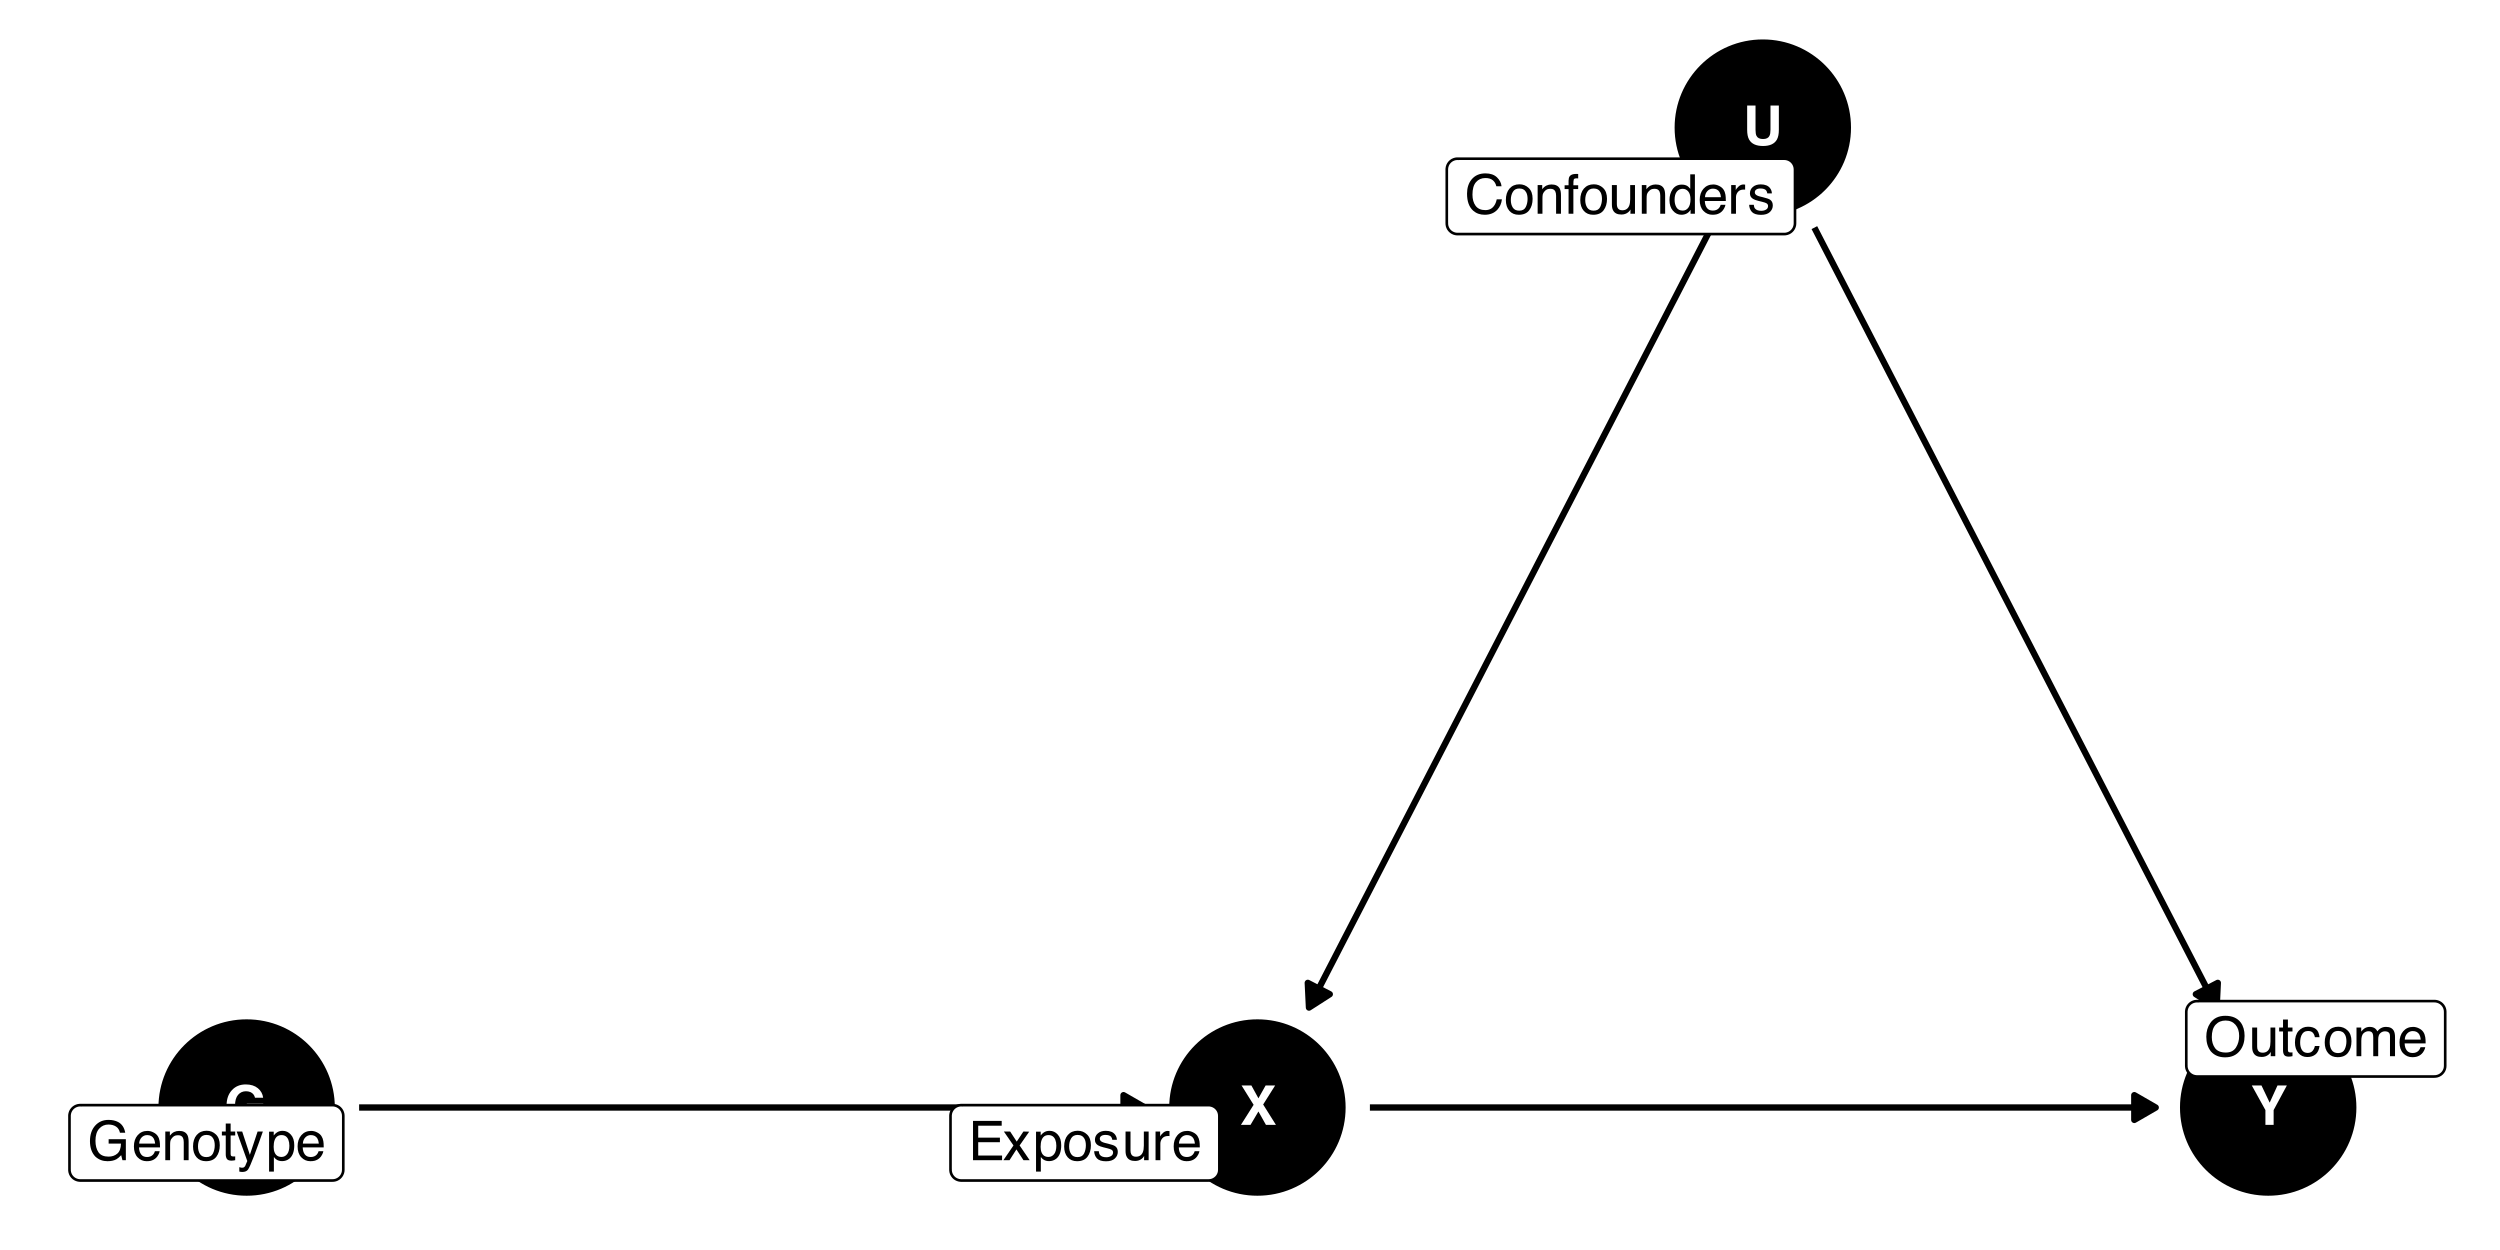
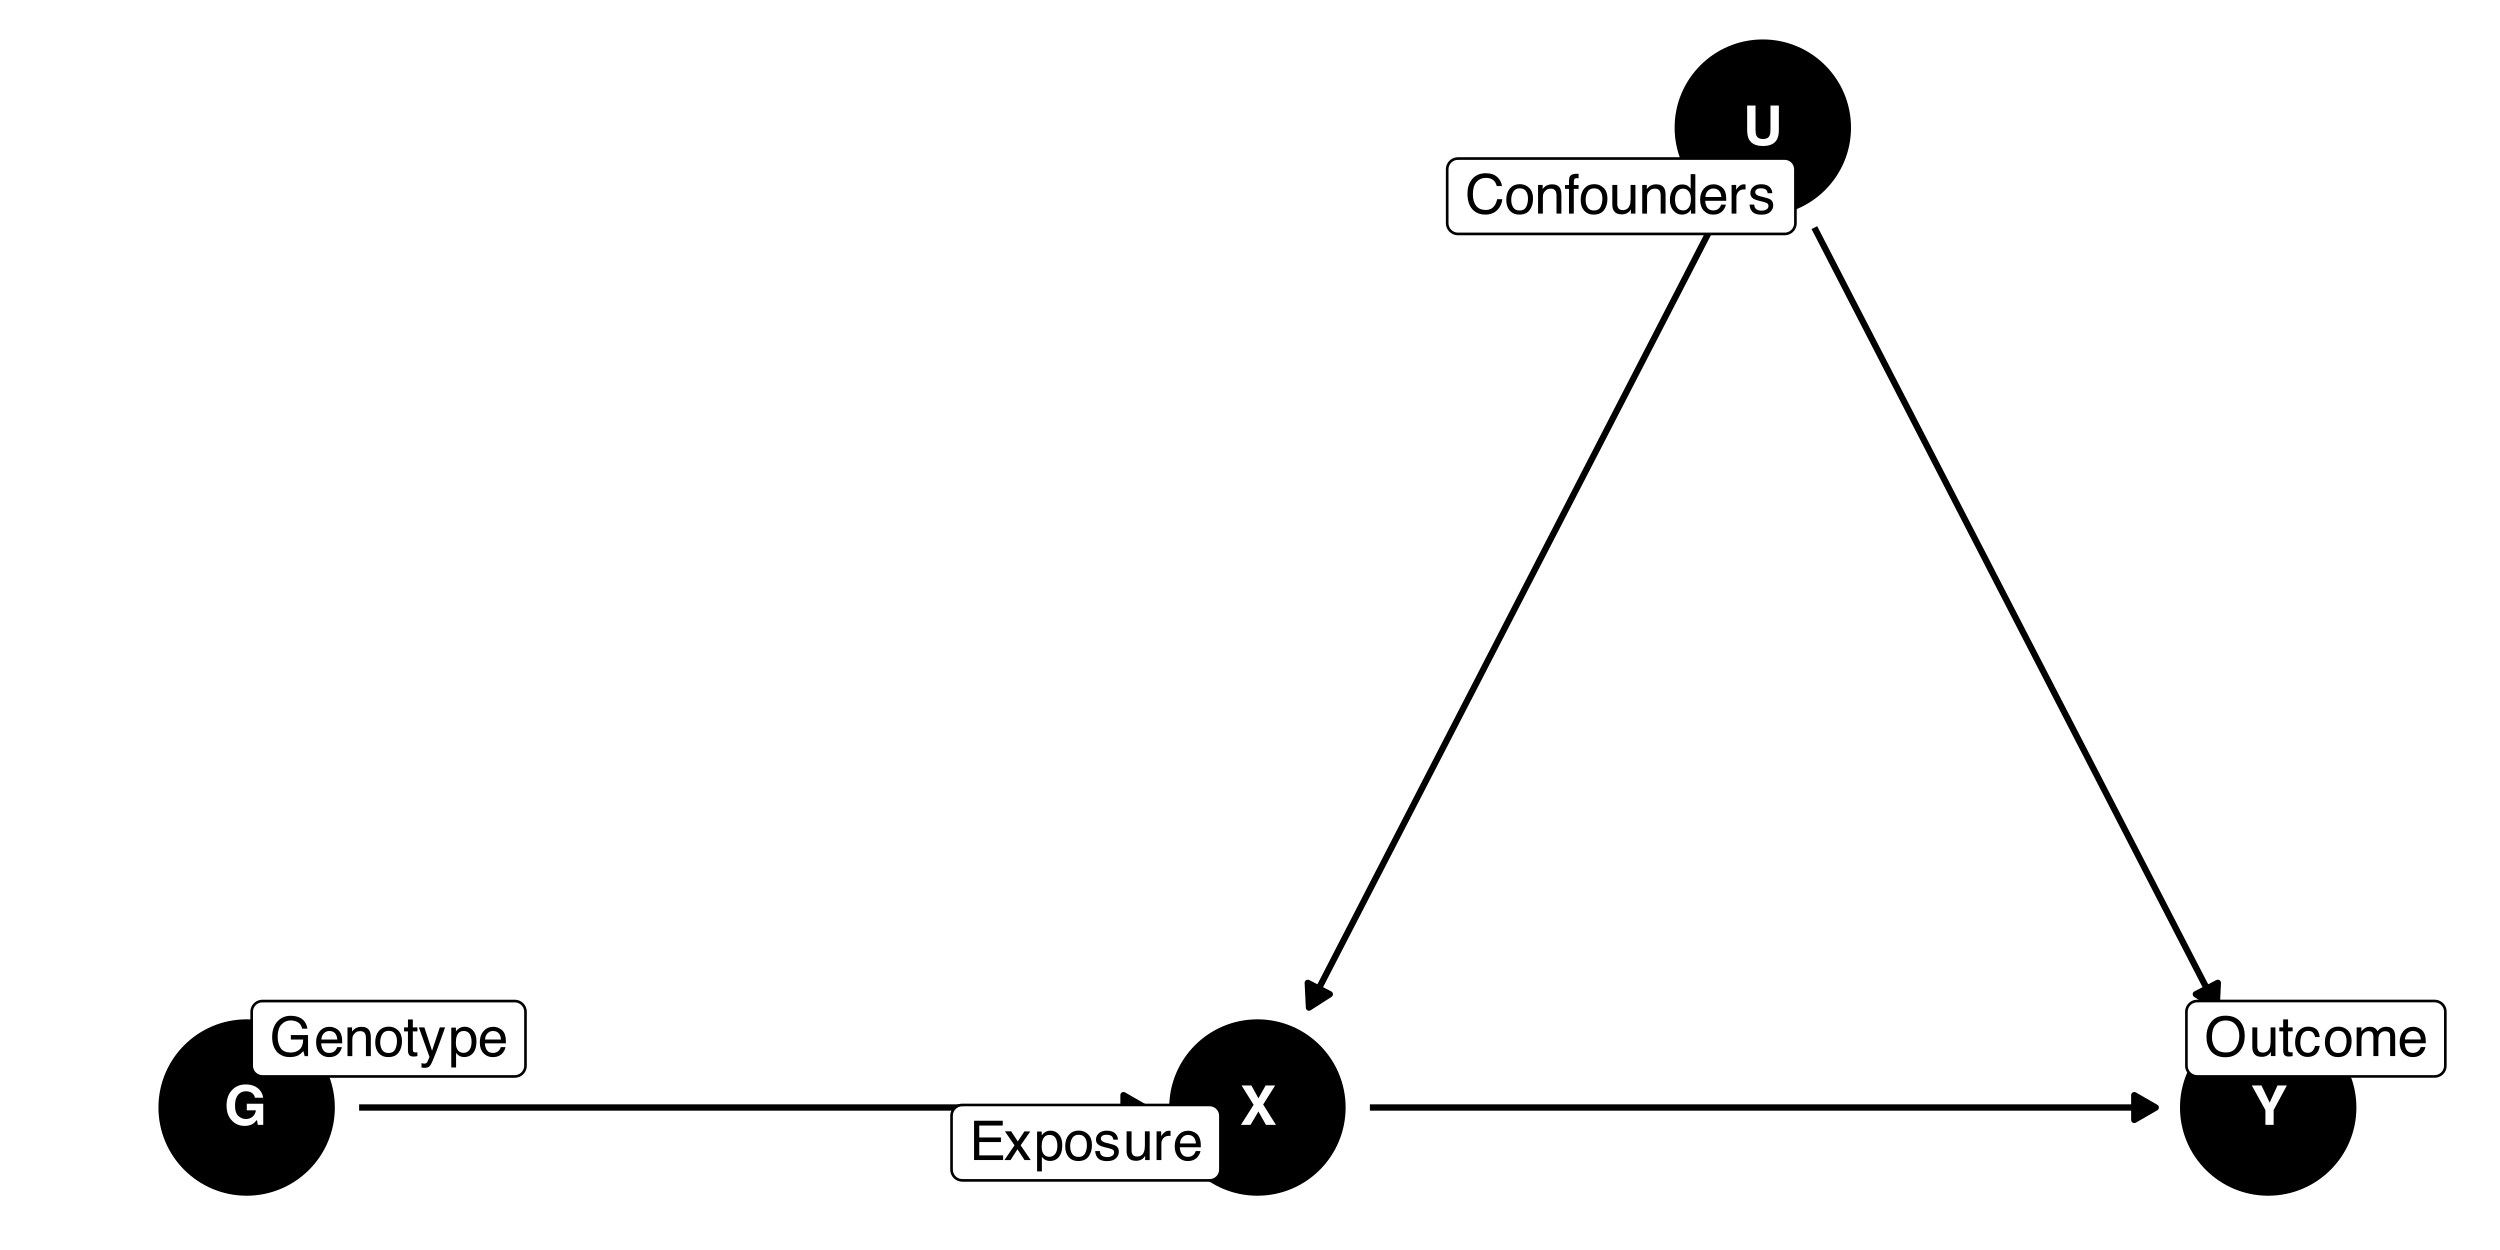
<svg xmlns="http://www.w3.org/2000/svg" xmlns:xlink="http://www.w3.org/1999/xlink" width="504" height="252" viewBox="0 0 504 252">
  <defs>
    <g>
      <g id="glyph-0-0">
        <path d="M 0.828 -7.953 L 7.234 -7.953 L 7.234 0 L 0.828 0 Z M 6.234 -1 L 6.234 -6.953 L 1.828 -6.953 L 1.828 -1 Z M 6.234 -1 " />
      </g>
      <g id="glyph-0-1">
        <path d="M 5.719 -0.188 C 5.281 0.07 4.738 0.203 4.094 0.203 C 3.039 0.203 2.18 -0.16 1.516 -0.891 C 0.805 -1.617 0.453 -2.617 0.453 -3.891 C 0.453 -5.18 0.805 -6.211 1.516 -6.984 C 2.223 -7.766 3.16 -8.156 4.328 -8.156 C 5.336 -8.156 6.148 -7.898 6.766 -7.391 C 7.379 -6.879 7.734 -6.238 7.828 -5.469 L 6.188 -5.469 C 6.062 -6.008 5.754 -6.391 5.266 -6.609 C 4.992 -6.723 4.691 -6.781 4.359 -6.781 C 3.711 -6.781 3.18 -6.535 2.766 -6.047 C 2.359 -5.566 2.156 -4.844 2.156 -3.875 C 2.156 -2.895 2.379 -2.203 2.828 -1.797 C 3.273 -1.391 3.781 -1.188 4.344 -1.188 C 4.906 -1.188 5.363 -1.348 5.719 -1.672 C 6.07 -1.992 6.289 -2.414 6.375 -2.938 L 4.531 -2.938 L 4.531 -4.266 L 7.844 -4.266 L 7.844 0 L 6.75 0 L 6.578 -1 C 6.254 -0.613 5.969 -0.344 5.719 -0.188 Z M 5.719 -0.188 " />
      </g>
      <g id="glyph-0-2">
        <path d="M 5.547 -3.062 L 5.547 -7.953 L 7.234 -7.953 L 7.234 -3.062 C 7.234 -2.219 7.102 -1.562 6.844 -1.094 C 6.352 -0.227 5.422 0.203 4.047 0.203 C 2.66 0.203 1.723 -0.227 1.234 -1.094 C 0.973 -1.562 0.844 -2.219 0.844 -3.062 L 0.844 -7.953 L 2.531 -7.953 L 2.531 -3.062 C 2.531 -2.52 2.594 -2.117 2.719 -1.859 C 2.926 -1.422 3.367 -1.203 4.047 -1.203 C 4.711 -1.203 5.145 -1.422 5.344 -1.859 C 5.477 -2.117 5.547 -2.52 5.547 -3.062 Z M 5.547 -3.062 " />
      </g>
      <g id="glyph-0-3">
        <path d="M 7.234 0 L 5.219 0 L 3.703 -2.703 L 2.109 0 L 0.172 0 L 2.734 -4.047 L 0.297 -7.953 L 2.281 -7.953 L 3.703 -5.359 L 5.156 -7.953 L 7.078 -7.953 L 4.656 -4.109 Z M 7.234 0 " />
      </g>
      <g id="glyph-0-4">
        <path d="M 7.266 -7.953 L 4.594 -2.984 L 4.594 0 L 2.938 0 L 2.938 -2.984 L 0.188 -7.953 L 2.141 -7.953 L 3.797 -4.484 L 5.375 -7.953 Z M 7.266 -7.953 " />
      </g>
      <g id="glyph-1-0">
        <path d="M 0.359 0 L 0.359 -7.922 L 6.641 -7.922 L 6.641 0 Z M 5.656 -1 L 5.656 -6.938 L 1.344 -6.938 L 1.344 -1 Z M 5.656 -1 " />
      </g>
      <g id="glyph-1-1">
        <path d="M 4.266 -8.125 C 5.016 -8.125 5.66 -7.984 6.203 -7.703 C 6.984 -7.285 7.461 -6.562 7.641 -5.531 L 6.578 -5.531 C 6.453 -6.102 6.188 -6.52 5.781 -6.781 C 5.375 -7.051 4.859 -7.188 4.234 -7.188 C 3.504 -7.188 2.891 -6.91 2.391 -6.359 C 1.891 -5.805 1.641 -4.988 1.641 -3.906 C 1.641 -2.957 1.844 -2.188 2.25 -1.594 C 2.664 -1.008 3.344 -0.719 4.281 -0.719 C 4.988 -0.719 5.578 -0.922 6.047 -1.328 C 6.523 -1.742 6.77 -2.414 6.781 -3.344 L 4.297 -3.344 L 4.297 -4.234 L 7.766 -4.234 L 7.766 0 L 7.078 0 L 6.828 -1.016 C 6.461 -0.617 6.141 -0.344 5.859 -0.188 C 5.391 0.07 4.789 0.203 4.062 0.203 C 3.125 0.203 2.316 -0.098 1.641 -0.703 C 0.898 -1.461 0.531 -2.508 0.531 -3.844 C 0.531 -5.164 0.891 -6.219 1.609 -7 C 2.297 -7.75 3.18 -8.125 4.266 -8.125 Z M 4.094 -8.141 Z M 4.094 -8.141 " />
      </g>
      <g id="glyph-1-2">
        <path d="M 3.125 -5.906 C 3.531 -5.906 3.926 -5.805 4.312 -5.609 C 4.695 -5.422 4.988 -5.176 5.188 -4.875 C 5.383 -4.582 5.516 -4.238 5.578 -3.844 C 5.629 -3.582 5.656 -3.16 5.656 -2.578 L 1.422 -2.578 C 1.441 -1.992 1.582 -1.523 1.844 -1.172 C 2.102 -0.816 2.504 -0.641 3.047 -0.641 C 3.555 -0.641 3.961 -0.805 4.266 -1.141 C 4.43 -1.328 4.551 -1.551 4.625 -1.812 L 5.578 -1.812 C 5.555 -1.602 5.473 -1.367 5.328 -1.109 C 5.191 -0.848 5.035 -0.633 4.859 -0.469 C 4.555 -0.176 4.191 0.02 3.766 0.125 C 3.523 0.176 3.258 0.203 2.969 0.203 C 2.25 0.203 1.641 -0.055 1.141 -0.578 C 0.641 -1.098 0.391 -1.832 0.391 -2.781 C 0.391 -3.707 0.641 -4.457 1.141 -5.031 C 1.648 -5.613 2.312 -5.906 3.125 -5.906 Z M 4.672 -3.344 C 4.629 -3.77 4.535 -4.109 4.391 -4.359 C 4.117 -4.828 3.676 -5.062 3.062 -5.062 C 2.613 -5.062 2.238 -4.898 1.938 -4.578 C 1.633 -4.254 1.473 -3.844 1.453 -3.344 Z M 3.031 -5.922 Z M 3.031 -5.922 " />
      </g>
      <g id="glyph-1-3">
        <path d="M 0.719 -5.781 L 1.641 -5.781 L 1.641 -4.953 C 1.91 -5.297 2.195 -5.539 2.5 -5.688 C 2.812 -5.832 3.148 -5.906 3.516 -5.906 C 4.336 -5.906 4.895 -5.617 5.188 -5.047 C 5.344 -4.734 5.422 -4.285 5.422 -3.703 L 5.422 0 L 4.438 0 L 4.438 -3.641 C 4.438 -3.992 4.383 -4.281 4.281 -4.5 C 4.102 -4.852 3.789 -5.031 3.344 -5.031 C 3.113 -5.031 2.922 -5.008 2.766 -4.969 C 2.504 -4.883 2.273 -4.723 2.078 -4.484 C 1.91 -4.297 1.801 -4.098 1.75 -3.891 C 1.707 -3.691 1.688 -3.406 1.688 -3.031 L 1.688 0 L 0.719 0 Z M 3 -5.922 Z M 3 -5.922 " />
      </g>
      <g id="glyph-1-4">
        <path d="M 3 -0.625 C 3.645 -0.625 4.086 -0.867 4.328 -1.359 C 4.566 -1.848 4.688 -2.391 4.688 -2.984 C 4.688 -3.523 4.598 -3.961 4.422 -4.297 C 4.148 -4.828 3.68 -5.094 3.016 -5.094 C 2.422 -5.094 1.988 -4.863 1.719 -4.406 C 1.445 -3.957 1.312 -3.414 1.312 -2.781 C 1.312 -2.164 1.445 -1.648 1.719 -1.234 C 1.988 -0.828 2.414 -0.625 3 -0.625 Z M 3.047 -5.938 C 3.785 -5.938 4.41 -5.688 4.922 -5.188 C 5.441 -4.695 5.703 -3.973 5.703 -3.016 C 5.703 -2.078 5.473 -1.305 5.016 -0.703 C 4.566 -0.098 3.863 0.203 2.906 0.203 C 2.113 0.203 1.484 -0.062 1.016 -0.594 C 0.547 -1.133 0.312 -1.859 0.312 -2.766 C 0.312 -3.734 0.555 -4.504 1.047 -5.078 C 1.547 -5.648 2.211 -5.938 3.047 -5.938 Z M 3.016 -5.922 Z M 3.016 -5.922 " />
      </g>
      <g id="glyph-1-5">
        <path d="M 0.906 -7.391 L 1.891 -7.391 L 1.891 -5.781 L 2.812 -5.781 L 2.812 -4.984 L 1.891 -4.984 L 1.891 -1.219 C 1.891 -1.008 1.957 -0.875 2.094 -0.812 C 2.164 -0.77 2.289 -0.75 2.469 -0.75 C 2.52 -0.75 2.57 -0.75 2.625 -0.75 C 2.676 -0.75 2.738 -0.754 2.812 -0.766 L 2.812 0 C 2.695 0.031 2.578 0.051 2.453 0.062 C 2.336 0.082 2.211 0.094 2.078 0.094 C 1.617 0.094 1.305 -0.02 1.141 -0.25 C 0.984 -0.488 0.906 -0.789 0.906 -1.156 L 0.906 -4.984 L 0.125 -4.984 L 0.125 -5.781 L 0.906 -5.781 Z M 0.906 -7.391 " />
      </g>
      <g id="glyph-1-6">
        <path d="M 4.328 -5.781 L 5.391 -5.781 C 5.254 -5.406 4.953 -4.555 4.484 -3.234 C 4.129 -2.242 3.832 -1.438 3.594 -0.812 C 3.031 0.652 2.633 1.551 2.406 1.875 C 2.176 2.207 1.781 2.375 1.219 2.375 C 1.082 2.375 0.977 2.363 0.906 2.344 C 0.832 2.332 0.742 2.316 0.641 2.297 L 0.641 1.406 C 0.805 1.457 0.926 1.488 1 1.5 C 1.07 1.508 1.141 1.516 1.203 1.516 C 1.379 1.516 1.508 1.484 1.594 1.422 C 1.676 1.359 1.75 1.285 1.812 1.203 C 1.832 1.172 1.895 1.02 2 0.75 C 2.113 0.488 2.195 0.297 2.25 0.172 L 0.109 -5.781 L 1.219 -5.781 L 2.766 -1.078 Z M 2.75 -5.922 Z M 2.75 -5.922 " />
      </g>
      <g id="glyph-1-7">
        <path d="M 3.156 -0.656 C 3.602 -0.656 3.977 -0.844 4.281 -1.219 C 4.582 -1.602 4.734 -2.172 4.734 -2.922 C 4.734 -3.379 4.664 -3.773 4.531 -4.109 C 4.281 -4.742 3.82 -5.062 3.156 -5.062 C 2.477 -5.062 2.016 -4.727 1.766 -4.062 C 1.629 -3.695 1.562 -3.238 1.562 -2.688 C 1.562 -2.238 1.629 -1.859 1.766 -1.547 C 2.016 -0.953 2.477 -0.656 3.156 -0.656 Z M 0.641 -5.75 L 1.578 -5.75 L 1.578 -4.984 C 1.773 -5.242 1.988 -5.445 2.219 -5.594 C 2.539 -5.812 2.926 -5.922 3.375 -5.922 C 4.031 -5.922 4.582 -5.664 5.031 -5.156 C 5.488 -4.656 5.719 -3.941 5.719 -3.016 C 5.719 -1.754 5.391 -0.852 4.734 -0.312 C 4.316 0.02 3.832 0.188 3.281 0.188 C 2.844 0.188 2.477 0.09 2.188 -0.094 C 2.008 -0.195 1.816 -0.379 1.609 -0.641 L 1.609 2.297 L 0.641 2.297 Z M 0.641 -5.75 " />
      </g>
      <g id="glyph-1-8">
        <path d="M 4.188 -8.141 C 5.188 -8.141 5.961 -7.875 6.516 -7.344 C 7.066 -6.812 7.375 -6.211 7.438 -5.547 L 6.391 -5.547 C 6.273 -6.055 6.039 -6.457 5.688 -6.75 C 5.332 -7.051 4.832 -7.203 4.188 -7.203 C 3.406 -7.203 2.773 -6.926 2.297 -6.375 C 1.816 -5.832 1.578 -4.992 1.578 -3.859 C 1.578 -2.93 1.789 -2.176 2.219 -1.594 C 2.656 -1.02 3.305 -0.734 4.172 -0.734 C 4.961 -0.734 5.562 -1.039 5.969 -1.656 C 6.195 -1.969 6.363 -2.383 6.469 -2.906 L 7.516 -2.906 C 7.422 -2.07 7.113 -1.375 6.594 -0.812 C 5.957 -0.133 5.109 0.203 4.047 0.203 C 3.117 0.203 2.344 -0.07 1.719 -0.625 C 0.895 -1.363 0.484 -2.504 0.484 -4.047 C 0.484 -5.211 0.789 -6.172 1.406 -6.922 C 2.082 -7.734 3.008 -8.141 4.188 -8.141 Z M 3.969 -8.141 Z M 3.969 -8.141 " />
      </g>
      <g id="glyph-1-9">
        <path d="M 0.953 -6.656 C 0.961 -7.062 1.035 -7.359 1.172 -7.547 C 1.391 -7.867 1.82 -8.031 2.469 -8.031 C 2.531 -8.031 2.594 -8.031 2.656 -8.031 C 2.727 -8.031 2.805 -8.023 2.891 -8.016 L 2.891 -7.125 C 2.785 -7.133 2.707 -7.141 2.656 -7.141 C 2.613 -7.141 2.578 -7.141 2.547 -7.141 C 2.242 -7.141 2.062 -7.062 2 -6.906 C 1.945 -6.758 1.922 -6.375 1.922 -5.75 L 2.891 -5.75 L 2.891 -4.984 L 1.922 -4.984 L 1.922 0 L 0.953 0 L 0.953 -4.984 L 0.156 -4.984 L 0.156 -5.75 L 0.953 -5.75 Z M 0.953 -6.656 " />
      </g>
      <g id="glyph-1-10">
        <path d="M 1.688 -5.781 L 1.688 -1.938 C 1.688 -1.645 1.734 -1.406 1.828 -1.219 C 1.992 -0.875 2.312 -0.703 2.781 -0.703 C 3.457 -0.703 3.922 -1.004 4.172 -1.609 C 4.305 -1.93 4.375 -2.375 4.375 -2.938 L 4.375 -5.781 L 5.344 -5.781 L 5.344 0 L 4.422 0 L 4.438 -0.859 C 4.312 -0.629 4.156 -0.441 3.969 -0.297 C 3.594 0.004 3.141 0.156 2.609 0.156 C 1.785 0.156 1.227 -0.117 0.938 -0.672 C 0.77 -0.961 0.688 -1.352 0.688 -1.844 L 0.688 -5.781 Z M 3.016 -5.922 Z M 3.016 -5.922 " />
      </g>
      <g id="glyph-1-11">
        <path d="M 1.328 -2.828 C 1.328 -2.203 1.457 -1.68 1.719 -1.266 C 1.977 -0.848 2.398 -0.641 2.984 -0.641 C 3.43 -0.641 3.801 -0.832 4.094 -1.219 C 4.383 -1.602 4.531 -2.16 4.531 -2.891 C 4.531 -3.617 4.379 -4.156 4.078 -4.5 C 3.773 -4.852 3.406 -5.031 2.969 -5.031 C 2.477 -5.031 2.082 -4.844 1.781 -4.469 C 1.477 -4.094 1.328 -3.547 1.328 -2.828 Z M 2.781 -5.875 C 3.227 -5.875 3.602 -5.781 3.906 -5.594 C 4.07 -5.488 4.266 -5.301 4.484 -5.031 L 4.484 -7.953 L 5.422 -7.953 L 5.422 0 L 4.547 0 L 4.547 -0.797 C 4.316 -0.441 4.047 -0.188 3.734 -0.031 C 3.43 0.121 3.082 0.203 2.688 0.203 C 2.039 0.203 1.477 -0.066 1 -0.609 C 0.531 -1.148 0.297 -1.867 0.297 -2.766 C 0.297 -3.609 0.508 -4.336 0.938 -4.953 C 1.375 -5.566 1.988 -5.875 2.781 -5.875 Z M 2.781 -5.875 " />
      </g>
      <g id="glyph-1-12">
        <path d="M 0.734 -5.781 L 1.656 -5.781 L 1.656 -4.781 C 1.738 -4.977 1.926 -5.211 2.219 -5.484 C 2.508 -5.766 2.848 -5.906 3.234 -5.906 C 3.254 -5.906 3.285 -5.898 3.328 -5.891 C 3.367 -5.891 3.441 -5.883 3.547 -5.875 L 3.547 -4.859 C 3.492 -4.867 3.441 -4.875 3.391 -4.875 C 3.336 -4.875 3.285 -4.875 3.234 -4.875 C 2.742 -4.875 2.363 -4.719 2.094 -4.406 C 1.832 -4.094 1.703 -3.734 1.703 -3.328 L 1.703 0 L 0.734 0 Z M 0.734 -5.781 " />
      </g>
      <g id="glyph-1-13">
        <path d="M 1.297 -1.812 C 1.316 -1.488 1.395 -1.238 1.531 -1.062 C 1.781 -0.75 2.207 -0.594 2.812 -0.594 C 3.164 -0.594 3.477 -0.672 3.75 -0.828 C 4.031 -0.984 4.172 -1.227 4.172 -1.562 C 4.172 -1.812 4.055 -2 3.828 -2.125 C 3.691 -2.207 3.414 -2.301 3 -2.406 L 2.234 -2.594 C 1.742 -2.719 1.379 -2.852 1.141 -3 C 0.723 -3.258 0.516 -3.625 0.516 -4.094 C 0.516 -4.633 0.711 -5.07 1.109 -5.406 C 1.504 -5.75 2.035 -5.922 2.703 -5.922 C 3.566 -5.922 4.191 -5.664 4.578 -5.156 C 4.816 -4.832 4.938 -4.484 4.938 -4.109 L 4.016 -4.109 C 3.992 -4.328 3.914 -4.531 3.781 -4.719 C 3.562 -4.969 3.176 -5.094 2.625 -5.094 C 2.258 -5.094 1.977 -5.02 1.781 -4.875 C 1.594 -4.738 1.5 -4.555 1.5 -4.328 C 1.5 -4.078 1.625 -3.879 1.875 -3.734 C 2.02 -3.641 2.234 -3.555 2.516 -3.484 L 3.156 -3.328 C 3.852 -3.16 4.32 -3 4.562 -2.844 C 4.938 -2.594 5.125 -2.203 5.125 -1.672 C 5.125 -1.16 4.926 -0.719 4.531 -0.344 C 4.145 0.027 3.551 0.219 2.75 0.219 C 1.895 0.219 1.285 0.023 0.922 -0.359 C 0.566 -0.754 0.379 -1.238 0.359 -1.812 Z M 2.719 -5.922 Z M 2.719 -5.922 " />
      </g>
      <g id="glyph-1-14">
        <path d="M 0.938 -7.922 L 6.719 -7.922 L 6.719 -6.953 L 1.984 -6.953 L 1.984 -4.547 L 6.359 -4.547 L 6.359 -3.625 L 1.984 -3.625 L 1.984 -0.938 L 6.797 -0.938 L 6.797 0 L 0.938 0 Z M 3.875 -7.922 Z M 3.875 -7.922 " />
      </g>
      <g id="glyph-1-15">
        <path d="M 0.156 -5.781 L 1.422 -5.781 L 2.75 -3.75 L 4.094 -5.781 L 5.266 -5.75 L 3.328 -2.969 L 5.359 0 L 4.109 0 L 2.688 -2.172 L 1.297 0 L 0.062 0 L 2.094 -2.969 Z M 0.156 -5.781 " />
      </g>
      <g id="glyph-1-16">
        <path d="M 4.266 -8.141 C 5.66 -8.141 6.695 -7.691 7.375 -6.797 C 7.895 -6.086 8.156 -5.188 8.156 -4.094 C 8.156 -2.914 7.852 -1.938 7.25 -1.156 C 6.551 -0.227 5.547 0.234 4.234 0.234 C 3.016 0.234 2.055 -0.164 1.359 -0.969 C 0.742 -1.75 0.438 -2.734 0.438 -3.922 C 0.438 -4.992 0.703 -5.91 1.234 -6.672 C 1.91 -7.648 2.922 -8.141 4.266 -8.141 Z M 4.375 -0.734 C 5.312 -0.734 5.992 -1.07 6.422 -1.75 C 6.848 -2.426 7.062 -3.203 7.062 -4.078 C 7.062 -5.016 6.816 -5.766 6.328 -6.328 C 5.836 -6.898 5.172 -7.188 4.328 -7.188 C 3.504 -7.188 2.832 -6.906 2.312 -6.344 C 1.801 -5.781 1.547 -4.945 1.547 -3.844 C 1.547 -2.969 1.766 -2.227 2.203 -1.625 C 2.648 -1.031 3.375 -0.734 4.375 -0.734 Z M 4.297 -8.141 Z M 4.297 -8.141 " />
      </g>
      <g id="glyph-1-17">
        <path d="M 2.938 -5.938 C 3.594 -5.938 4.125 -5.781 4.531 -5.469 C 4.938 -5.156 5.18 -4.609 5.266 -3.828 L 4.328 -3.828 C 4.266 -4.191 4.129 -4.488 3.922 -4.719 C 3.723 -4.957 3.395 -5.078 2.938 -5.078 C 2.32 -5.078 1.879 -4.773 1.609 -4.172 C 1.441 -3.773 1.359 -3.289 1.359 -2.719 C 1.359 -2.133 1.477 -1.645 1.719 -1.25 C 1.969 -0.852 2.352 -0.656 2.875 -0.656 C 3.281 -0.656 3.598 -0.781 3.828 -1.031 C 4.066 -1.281 4.234 -1.617 4.328 -2.047 L 5.266 -2.047 C 5.16 -1.273 4.891 -0.711 4.453 -0.359 C 4.023 -0.004 3.473 0.172 2.797 0.172 C 2.047 0.172 1.441 -0.102 0.984 -0.656 C 0.535 -1.207 0.312 -1.898 0.312 -2.734 C 0.312 -3.742 0.555 -4.531 1.047 -5.094 C 1.547 -5.656 2.176 -5.938 2.938 -5.938 Z M 2.781 -5.922 Z M 2.781 -5.922 " />
      </g>
      <g id="glyph-1-18">
        <path d="M 0.719 -5.781 L 1.672 -5.781 L 1.672 -4.953 C 1.898 -5.242 2.109 -5.453 2.297 -5.578 C 2.617 -5.797 2.984 -5.906 3.391 -5.906 C 3.848 -5.906 4.219 -5.789 4.5 -5.562 C 4.656 -5.438 4.801 -5.25 4.938 -5 C 5.145 -5.301 5.395 -5.523 5.688 -5.672 C 5.977 -5.828 6.305 -5.906 6.672 -5.906 C 7.453 -5.906 7.984 -5.625 8.266 -5.062 C 8.41 -4.758 8.484 -4.352 8.484 -3.844 L 8.484 0 L 7.469 0 L 7.469 -4.016 C 7.469 -4.398 7.375 -4.66 7.188 -4.797 C 7 -4.941 6.766 -5.016 6.484 -5.016 C 6.098 -5.016 5.77 -4.883 5.5 -4.625 C 5.227 -4.375 5.094 -3.953 5.094 -3.359 L 5.094 0 L 4.094 0 L 4.094 -3.766 C 4.094 -4.16 4.047 -4.445 3.953 -4.625 C 3.805 -4.895 3.535 -5.031 3.141 -5.031 C 2.766 -5.031 2.426 -4.891 2.125 -4.609 C 1.832 -4.328 1.688 -3.812 1.688 -3.062 L 1.688 0 L 0.719 0 Z M 0.719 -5.781 " />
      </g>
    </g>
  </defs>
  <rect x="-50.4" y="-25.2" width="604.8" height="302.4" fill="rgb(100%, 100%, 100%)" fill-opacity="1" />
  <path fill="none" stroke-width="1.28" stroke-linecap="butt" stroke-linejoin="round" stroke="rgb(0%, 0%, 0%)" stroke-opacity="1" stroke-miterlimit="1" d="M 72.398 223.277 L 230.816 223.277 " />
  <path fill-rule="nonzero" fill="rgb(0%, 0%, 0%)" fill-opacity="1" stroke-width="1.28" stroke-linecap="butt" stroke-linejoin="round" stroke="rgb(0%, 0%, 0%)" stroke-opacity="1" stroke-miterlimit="1" d="M 226.504 225.77 L 230.816 223.277 L 226.504 220.789 Z M 226.504 225.77 " />
  <path fill="none" stroke-width="1.28" stroke-linecap="butt" stroke-linejoin="round" stroke="rgb(0%, 0%, 0%)" stroke-opacity="1" stroke-miterlimit="1" d="M 344.984 45.887 L 344.059 47.684 L 343.031 49.676 L 342.004 51.672 L 340.973 53.668 L 339.945 55.664 L 338.914 57.66 L 337.887 59.656 L 336.855 61.648 L 335.828 63.645 L 334.797 65.641 L 333.77 67.637 L 332.738 69.633 L 331.711 71.625 L 330.68 73.621 L 329.652 75.617 L 328.621 77.613 L 326.566 81.605 L 325.535 83.598 L 324.508 85.594 L 323.477 87.59 L 322.449 89.586 L 321.418 91.582 L 320.391 93.578 L 319.359 95.57 L 318.332 97.566 L 317.301 99.562 L 316.273 101.559 L 315.242 103.555 L 314.215 105.551 L 313.188 107.543 L 312.156 109.539 L 311.129 111.535 L 310.098 113.531 L 309.07 115.527 L 308.039 117.523 L 307.012 119.516 L 305.98 121.512 L 304.953 123.508 L 303.922 125.504 L 302.895 127.5 L 301.863 129.496 L 300.836 131.488 L 299.805 133.484 L 297.75 137.477 L 296.719 139.473 L 295.691 141.465 L 294.66 143.461 L 293.633 145.457 L 292.602 147.453 L 291.574 149.449 L 290.543 151.445 L 289.516 153.438 L 288.484 155.434 L 287.457 157.43 L 286.426 159.426 L 284.371 163.418 L 283.34 165.41 L 282.312 167.406 L 281.281 169.402 L 280.254 171.398 L 279.223 173.395 L 278.195 175.391 L 277.164 177.383 L 276.137 179.379 L 275.105 181.375 L 274.078 183.371 L 273.047 185.367 L 272.02 187.363 L 270.988 189.355 L 268.934 193.348 L 267.902 195.344 L 266.875 197.34 L 265.844 199.332 L 264.816 201.328 L 263.891 203.125 " />
  <path fill-rule="nonzero" fill="rgb(0%, 0%, 0%)" fill-opacity="1" stroke-width="1.28" stroke-linecap="butt" stroke-linejoin="round" stroke="rgb(0%, 0%, 0%)" stroke-opacity="1" stroke-miterlimit="1" d="M 263.652 198.148 L 263.891 203.125 L 268.082 200.434 Z M 263.652 198.148 " />
  <path fill="none" stroke-width="1.28" stroke-linecap="butt" stroke-linejoin="round" stroke="rgb(0%, 0%, 0%)" stroke-opacity="1" stroke-miterlimit="1" d="M 365.777 45.887 L 366.703 47.684 L 367.73 49.676 L 368.762 51.672 L 369.789 53.668 L 370.82 55.664 L 372.875 59.656 L 373.906 61.648 L 374.934 63.645 L 375.965 65.641 L 376.992 67.637 L 378.023 69.633 L 379.051 71.625 L 380.082 73.621 L 381.109 75.617 L 382.141 77.613 L 383.168 79.609 L 384.199 81.605 L 385.227 83.598 L 386.254 85.594 L 387.285 87.59 L 388.312 89.586 L 389.344 91.582 L 390.371 93.578 L 391.402 95.57 L 392.43 97.566 L 393.461 99.562 L 394.488 101.559 L 395.52 103.555 L 396.547 105.551 L 397.578 107.543 L 398.605 109.539 L 399.637 111.535 L 401.691 115.527 L 402.723 117.523 L 403.75 119.516 L 404.781 121.512 L 405.809 123.508 L 406.84 125.504 L 407.867 127.5 L 408.898 129.496 L 409.926 131.488 L 410.957 133.484 L 411.984 135.48 L 413.016 137.477 L 414.043 139.473 L 415.07 141.465 L 416.102 143.461 L 417.129 145.457 L 418.16 147.453 L 419.188 149.449 L 420.219 151.445 L 421.246 153.438 L 422.277 155.434 L 423.305 157.43 L 424.336 159.426 L 425.363 161.422 L 426.395 163.418 L 427.422 165.41 L 428.453 167.406 L 430.508 171.398 L 431.539 173.395 L 432.566 175.391 L 433.598 177.383 L 434.625 179.379 L 435.656 181.375 L 436.684 183.371 L 437.715 185.367 L 438.742 187.363 L 439.773 189.355 L 440.801 191.352 L 441.832 193.348 L 442.859 195.344 L 443.891 197.34 L 444.918 199.332 L 445.945 201.328 L 446.871 203.125 " />
  <path fill-rule="nonzero" fill="rgb(0%, 0%, 0%)" fill-opacity="1" stroke-width="1.28" stroke-linecap="butt" stroke-linejoin="round" stroke="rgb(0%, 0%, 0%)" stroke-opacity="1" stroke-miterlimit="1" d="M 442.684 200.434 L 446.871 203.125 L 447.109 198.148 Z M 442.684 200.434 " />
  <path fill="none" stroke-width="1.28" stroke-linecap="butt" stroke-linejoin="round" stroke="rgb(0%, 0%, 0%)" stroke-opacity="1" stroke-miterlimit="1" d="M 276.172 223.277 L 434.59 223.277 " />
  <path fill-rule="nonzero" fill="rgb(0%, 0%, 0%)" fill-opacity="1" stroke-width="1.28" stroke-linecap="butt" stroke-linejoin="round" stroke="rgb(0%, 0%, 0%)" stroke-opacity="1" stroke-miterlimit="1" d="M 430.277 225.77 L 434.59 223.277 L 430.277 220.789 Z M 430.277 225.77 " />
  <path fill-rule="nonzero" fill="rgb(0%, 0%, 0%)" fill-opacity="1" stroke-width="0.709" stroke-linecap="round" stroke-linejoin="round" stroke="rgb(0%, 0%, 0%)" stroke-opacity="1" stroke-miterlimit="10" d="M 67.148 223.277 C 67.148 232.902 59.344 240.703 49.723 240.703 C 40.098 240.703 32.297 232.902 32.297 223.277 C 32.297 213.656 40.098 205.852 49.723 205.852 C 59.344 205.852 67.148 213.656 67.148 223.277 " />
  <path fill-rule="nonzero" fill="rgb(0%, 0%, 0%)" fill-opacity="1" stroke-width="0.709" stroke-linecap="round" stroke-linejoin="round" stroke="rgb(0%, 0%, 0%)" stroke-opacity="1" stroke-miterlimit="10" d="M 372.809 25.73 C 372.809 35.355 365.004 43.16 355.383 43.16 C 345.758 43.16 337.957 35.355 337.957 25.73 C 337.957 16.109 345.758 8.305 355.383 8.305 C 365.004 8.305 372.809 16.109 372.809 25.73 " />
  <path fill-rule="nonzero" fill="rgb(0%, 0%, 0%)" fill-opacity="1" stroke-width="0.709" stroke-linecap="round" stroke-linejoin="round" stroke="rgb(0%, 0%, 0%)" stroke-opacity="1" stroke-miterlimit="10" d="M 270.922 223.277 C 270.922 232.902 263.117 240.703 253.496 240.703 C 243.871 240.703 236.07 232.902 236.07 223.277 C 236.07 213.656 243.871 205.852 253.496 205.852 C 263.117 205.852 270.922 213.656 270.922 223.277 " />
  <path fill-rule="nonzero" fill="rgb(0%, 0%, 0%)" fill-opacity="1" stroke-width="0.709" stroke-linecap="round" stroke-linejoin="round" stroke="rgb(0%, 0%, 0%)" stroke-opacity="1" stroke-miterlimit="10" d="M 474.695 223.277 C 474.695 232.902 466.891 240.703 457.27 240.703 C 447.645 240.703 439.84 232.902 439.84 223.277 C 439.84 213.656 447.645 205.852 457.27 205.852 C 466.891 205.852 474.695 213.656 474.695 223.277 " />
  <g fill="rgb(100%, 100%, 100%)" fill-opacity="1">
    <use xlink:href="#glyph-0-1" x="45.223" y="226.777" />
  </g>
  <g fill="rgb(100%, 100%, 100%)" fill-opacity="1">
    <use xlink:href="#glyph-0-2" x="351.383" y="29.23" />
  </g>
  <g fill="rgb(100%, 100%, 100%)" fill-opacity="1">
    <use xlink:href="#glyph-0-3" x="249.996" y="226.777" />
  </g>
  <g fill="rgb(100%, 100%, 100%)" fill-opacity="1">
    <use xlink:href="#glyph-0-4" x="453.77" y="226.777" />
  </g>
-   <path fill-rule="nonzero" fill="rgb(100%, 100%, 100%)" fill-opacity="1" stroke-width="0.533" stroke-linecap="round" stroke-linejoin="round" stroke="rgb(0%, 0%, 0%)" stroke-opacity="1" stroke-miterlimit="10" d="M 16.168 237.992 L 67.047 237.992 L 66.961 237.992 L 67.309 237.977 L 67.648 237.91 L 67.973 237.785 L 68.273 237.609 L 68.543 237.391 L 68.773 237.133 L 68.957 236.836 L 69.094 236.52 L 69.18 236.18 L 69.207 235.832 L 69.207 224.953 L 69.18 224.605 L 69.094 224.27 L 68.957 223.949 L 68.773 223.656 L 68.543 223.395 L 68.273 223.176 L 67.973 223.004 L 67.648 222.879 L 67.309 222.809 L 67.047 222.793 L 16.168 222.793 L 16.426 222.809 L 16.078 222.797 L 15.734 222.836 L 15.402 222.934 L 15.086 223.082 L 14.801 223.281 L 14.551 223.52 L 14.34 223.801 L 14.18 224.105 L 14.07 224.438 L 14.012 224.781 L 14.008 224.953 L 14.008 235.832 L 14.012 235.66 L 14.012 236.008 L 14.07 236.352 L 14.18 236.68 L 14.34 236.988 L 14.551 237.266 L 14.801 237.508 L 15.086 237.703 L 15.402 237.852 L 15.734 237.949 L 16.078 237.992 Z M 16.168 237.992 " />
+   <path fill-rule="nonzero" fill="rgb(100%, 100%, 100%)" fill-opacity="1" stroke-width="0.533" stroke-linecap="round" stroke-linejoin="round" stroke="rgb(0%, 0%, 0%)" stroke-opacity="1" stroke-miterlimit="10" d="M 52.898 217.012 L 103.777 217.012 L 103.691 217.012 L 104.039 216.996 L 104.379 216.926 L 104.703 216.805 L 105.004 216.629 L 105.273 216.41 L 105.504 216.148 L 105.688 215.855 L 105.824 215.535 L 105.91 215.199 L 105.938 214.852 L 105.938 203.973 L 105.91 203.625 L 105.824 203.289 L 105.688 202.969 L 105.504 202.676 L 105.273 202.414 L 105.004 202.195 L 104.703 202.02 L 104.379 201.898 L 104.039 201.828 L 103.777 201.812 L 52.898 201.812 L 53.156 201.828 L 52.809 201.812 L 52.465 201.855 L 52.129 201.953 L 51.816 202.102 L 51.531 202.297 L 51.281 202.539 L 51.07 202.816 L 50.91 203.125 L 50.801 203.453 L 50.742 203.797 L 50.738 203.973 L 50.738 214.852 L 50.742 214.68 L 50.742 215.027 L 50.801 215.367 L 50.91 215.699 L 51.07 216.008 L 51.281 216.285 L 51.531 216.523 L 51.816 216.723 L 52.129 216.871 L 52.465 216.969 L 52.809 217.012 Z M 52.898 217.012 " />
  <g fill="rgb(0%, 0%, 0%)" fill-opacity="1">
-     <use xlink:href="#glyph-1-1" x="17.605" y="233.895" />
-     <use xlink:href="#glyph-1-2" x="26.605" y="233.895" />
-     <use xlink:href="#glyph-1-3" x="32.605" y="233.895" />
-     <use xlink:href="#glyph-1-4" x="38.605" y="233.895" />
-     <use xlink:href="#glyph-1-5" x="44.605" y="233.895" />
-     <use xlink:href="#glyph-1-6" x="47.605" y="233.895" />
-     <use xlink:href="#glyph-1-7" x="53.605" y="233.895" />
-     <use xlink:href="#glyph-1-2" x="59.605" y="233.895" />
+     <use xlink:href="#glyph-1-1" x="54.336" y="212.91" />
+     <use xlink:href="#glyph-1-2" x="63.336" y="212.91" />
+     <use xlink:href="#glyph-1-3" x="69.336" y="212.91" />
+     <use xlink:href="#glyph-1-4" x="75.336" y="212.91" />
+     <use xlink:href="#glyph-1-5" x="81.336" y="212.91" />
+     <use xlink:href="#glyph-1-6" x="84.336" y="212.91" />
+     <use xlink:href="#glyph-1-7" x="90.336" y="212.91" />
+     <use xlink:href="#glyph-1-2" x="96.336" y="212.91" />
  </g>
-   <path fill-rule="nonzero" fill="rgb(100%, 100%, 100%)" fill-opacity="1" stroke-width="0.533" stroke-linecap="round" stroke-linejoin="round" stroke="rgb(0%, 0%, 0%)" stroke-opacity="1" stroke-miterlimit="10" d="M 293.832 47.191 L 359.711 47.191 L 359.625 47.191 L 359.973 47.176 L 360.312 47.105 L 360.637 46.984 L 360.938 46.809 L 361.207 46.59 L 361.438 46.328 L 361.625 46.035 L 361.758 45.715 L 361.844 45.379 L 361.871 45.031 L 361.871 34.152 L 361.844 33.805 L 361.758 33.469 L 361.625 33.148 L 361.438 32.855 L 361.207 32.594 L 360.938 32.375 L 360.637 32.199 L 360.312 32.078 L 359.973 32.008 L 359.711 31.992 L 293.832 31.992 L 294.09 32.008 L 293.742 31.992 L 293.398 32.035 L 293.066 32.133 L 292.75 32.281 L 292.465 32.48 L 292.215 32.719 L 292.004 32.996 L 291.844 33.305 L 291.734 33.637 L 291.68 33.98 L 291.672 34.152 L 291.672 45.031 L 291.68 44.859 L 291.68 45.207 L 291.734 45.551 L 291.844 45.879 L 292.004 46.188 L 292.215 46.465 L 292.465 46.707 L 292.75 46.902 L 293.066 47.051 L 293.398 47.148 L 293.742 47.191 Z M 293.832 47.191 " />
+   <path fill-rule="nonzero" fill="rgb(100%, 100%, 100%)" fill-opacity="1" stroke-width="0.533" stroke-linecap="round" stroke-linejoin="round" stroke="rgb(0%, 0%, 0%)" stroke-opacity="1" stroke-miterlimit="10" d="M 293.914 47.164 L 359.797 47.164 L 359.707 47.16 L 360.055 47.148 L 360.395 47.078 L 360.723 46.953 L 361.023 46.781 L 361.293 46.559 L 361.523 46.301 L 361.707 46.008 L 361.844 45.688 L 361.926 45.348 L 361.957 45.004 L 361.957 34.121 L 361.926 33.777 L 361.844 33.438 L 361.707 33.117 L 361.523 32.824 L 361.293 32.566 L 361.023 32.344 L 360.723 32.172 L 360.395 32.047 L 360.055 31.977 L 359.797 31.961 L 293.914 31.961 L 294.176 31.977 L 293.828 31.965 L 293.484 32.008 L 293.148 32.102 L 292.836 32.25 L 292.551 32.449 L 292.297 32.691 L 292.09 32.969 L 291.93 33.277 L 291.816 33.605 L 291.762 33.949 L 291.754 34.121 L 291.754 45.004 L 291.762 44.828 L 291.762 45.176 L 291.816 45.52 L 291.93 45.848 L 292.09 46.156 L 292.297 46.434 L 292.551 46.676 L 292.836 46.871 L 293.148 47.023 L 293.484 47.117 L 293.828 47.16 Z M 293.914 47.164 " />
  <g fill="rgb(0%, 0%, 0%)" fill-opacity="1">
-     <use xlink:href="#glyph-1-8" x="295.27" y="43.094" />
-     <use xlink:href="#glyph-1-4" x="303.27" y="43.094" />
-     <use xlink:href="#glyph-1-3" x="309.27" y="43.094" />
-     <use xlink:href="#glyph-1-9" x="315.27" y="43.094" />
-     <use xlink:href="#glyph-1-4" x="318.27" y="43.094" />
-     <use xlink:href="#glyph-1-10" x="324.27" y="43.094" />
-     <use xlink:href="#glyph-1-3" x="330.27" y="43.094" />
-     <use xlink:href="#glyph-1-11" x="336.27" y="43.094" />
-     <use xlink:href="#glyph-1-2" x="342.27" y="43.094" />
-     <use xlink:href="#glyph-1-12" x="348.27" y="43.094" />
-     <use xlink:href="#glyph-1-13" x="352.27" y="43.094" />
+     <use xlink:href="#glyph-1-8" x="295.355" y="43.062" />
+     <use xlink:href="#glyph-1-4" x="303.355" y="43.062" />
+     <use xlink:href="#glyph-1-3" x="309.355" y="43.062" />
+     <use xlink:href="#glyph-1-9" x="315.355" y="43.062" />
+     <use xlink:href="#glyph-1-4" x="318.355" y="43.062" />
+     <use xlink:href="#glyph-1-10" x="324.355" y="43.062" />
+     <use xlink:href="#glyph-1-3" x="330.355" y="43.062" />
+     <use xlink:href="#glyph-1-11" x="336.355" y="43.062" />
+     <use xlink:href="#glyph-1-2" x="342.355" y="43.062" />
+     <use xlink:href="#glyph-1-12" x="348.355" y="43.062" />
+     <use xlink:href="#glyph-1-13" x="352.355" y="43.062" />
  </g>
-   <path fill-rule="nonzero" fill="rgb(100%, 100%, 100%)" fill-opacity="1" stroke-width="0.533" stroke-linecap="round" stroke-linejoin="round" stroke="rgb(0%, 0%, 0%)" stroke-opacity="1" stroke-miterlimit="10" d="M 193.781 237.992 L 243.66 237.992 L 243.574 237.992 L 243.922 237.977 L 244.262 237.91 L 244.586 237.785 L 244.887 237.609 L 245.156 237.391 L 245.387 237.133 L 245.574 236.836 L 245.711 236.52 L 245.793 236.18 L 245.82 235.832 L 245.82 224.953 L 245.793 224.605 L 245.711 224.27 L 245.574 223.949 L 245.387 223.656 L 245.156 223.395 L 244.887 223.176 L 244.586 223.004 L 244.262 222.879 L 243.922 222.809 L 243.66 222.793 L 193.781 222.793 L 194.043 222.809 L 193.695 222.797 L 193.348 222.836 L 193.016 222.934 L 192.699 223.082 L 192.414 223.281 L 192.164 223.52 L 191.957 223.801 L 191.793 224.105 L 191.684 224.438 L 191.629 224.781 L 191.621 224.953 L 191.621 235.832 L 191.629 235.66 L 191.629 236.008 L 191.684 236.352 L 191.793 236.68 L 191.957 236.988 L 192.164 237.266 L 192.414 237.508 L 192.699 237.703 L 193.016 237.852 L 193.348 237.949 L 193.695 237.992 Z M 193.781 237.992 " />
+   <path fill-rule="nonzero" fill="rgb(100%, 100%, 100%)" fill-opacity="1" stroke-width="0.533" stroke-linecap="round" stroke-linejoin="round" stroke="rgb(0%, 0%, 0%)" stroke-opacity="1" stroke-miterlimit="10" d="M 193.992 237.965 L 243.875 237.965 L 243.785 237.961 L 244.133 237.949 L 244.473 237.879 L 244.801 237.754 L 245.102 237.582 L 245.371 237.359 L 245.602 237.102 L 245.785 236.809 L 245.922 236.488 L 246.004 236.148 L 246.035 235.805 L 246.035 224.922 L 246.004 224.578 L 245.922 224.238 L 245.785 223.918 L 245.602 223.625 L 245.371 223.367 L 245.102 223.145 L 244.801 222.973 L 244.473 222.848 L 244.133 222.777 L 243.875 222.762 L 193.992 222.762 L 194.254 222.777 L 193.906 222.766 L 193.562 222.809 L 193.227 222.902 L 192.914 223.051 L 192.629 223.25 L 192.375 223.492 L 192.168 223.77 L 192.008 224.078 L 191.895 224.406 L 191.84 224.75 L 191.832 224.922 L 191.832 235.805 L 191.84 235.629 L 191.84 235.977 L 191.895 236.32 L 192.008 236.648 L 192.168 236.957 L 192.375 237.234 L 192.629 237.477 L 192.914 237.672 L 193.227 237.824 L 193.562 237.918 L 193.906 237.961 Z M 193.992 237.965 " />
  <g fill="rgb(0%, 0%, 0%)" fill-opacity="1">
-     <use xlink:href="#glyph-1-14" x="195.223" y="233.895" />
-     <use xlink:href="#glyph-1-15" x="202.223" y="233.895" />
-     <use xlink:href="#glyph-1-7" x="208.223" y="233.895" />
-     <use xlink:href="#glyph-1-4" x="214.223" y="233.895" />
-     <use xlink:href="#glyph-1-13" x="220.223" y="233.895" />
-     <use xlink:href="#glyph-1-10" x="226.223" y="233.895" />
-     <use xlink:href="#glyph-1-12" x="232.223" y="233.895" />
-     <use xlink:href="#glyph-1-2" x="236.223" y="233.895" />
+     <use xlink:href="#glyph-1-14" x="195.434" y="233.863" />
+     <use xlink:href="#glyph-1-15" x="202.434" y="233.863" />
+     <use xlink:href="#glyph-1-7" x="208.434" y="233.863" />
+     <use xlink:href="#glyph-1-4" x="214.434" y="233.863" />
+     <use xlink:href="#glyph-1-13" x="220.434" y="233.863" />
+     <use xlink:href="#glyph-1-10" x="226.434" y="233.863" />
+     <use xlink:href="#glyph-1-12" x="232.434" y="233.863" />
+     <use xlink:href="#glyph-1-2" x="236.434" y="233.863" />
  </g>
-   <path fill-rule="nonzero" fill="rgb(100%, 100%, 100%)" fill-opacity="1" stroke-width="0.533" stroke-linecap="round" stroke-linejoin="round" stroke="rgb(0%, 0%, 0%)" stroke-opacity="1" stroke-miterlimit="10" d="M 442.914 217.027 L 490.793 217.027 L 490.707 217.023 L 491.055 217.008 L 491.395 216.941 L 491.719 216.816 L 492.02 216.645 L 492.289 216.422 L 492.52 216.164 L 492.707 215.871 L 492.844 215.551 L 492.926 215.211 L 492.953 214.867 L 492.953 203.984 L 492.926 203.641 L 492.844 203.301 L 492.707 202.98 L 492.52 202.688 L 492.289 202.426 L 492.02 202.207 L 491.719 202.035 L 491.395 201.91 L 491.055 201.84 L 490.793 201.824 L 442.914 201.824 L 443.172 201.84 L 442.824 201.828 L 442.48 201.867 L 442.148 201.965 L 441.832 202.113 L 441.547 202.312 L 441.297 202.555 L 441.086 202.832 L 440.926 203.141 L 440.816 203.469 L 440.762 203.812 L 440.754 203.984 L 440.754 214.867 L 440.762 214.691 L 440.762 215.039 L 440.816 215.383 L 440.926 215.711 L 441.086 216.02 L 441.297 216.297 L 441.547 216.539 L 441.832 216.734 L 442.148 216.887 L 442.48 216.98 L 442.824 217.023 Z M 442.914 217.027 " />
+   <path fill-rule="nonzero" fill="rgb(100%, 100%, 100%)" fill-opacity="1" stroke-width="0.533" stroke-linecap="round" stroke-linejoin="round" stroke="rgb(0%, 0%, 0%)" stroke-opacity="1" stroke-miterlimit="10" d="M 442.941 217.008 L 490.824 217.008 L 490.734 217.004 L 491.082 216.992 L 491.422 216.922 L 491.75 216.797 L 492.051 216.625 L 492.32 216.402 L 492.551 216.145 L 492.734 215.852 L 492.871 215.531 L 492.953 215.191 L 492.98 214.848 L 492.98 203.965 L 492.953 203.621 L 492.871 203.281 L 492.734 202.961 L 492.551 202.668 L 492.32 202.41 L 492.051 202.188 L 491.75 202.016 L 491.422 201.891 L 491.082 201.82 L 490.824 201.805 L 442.941 201.805 L 443.203 201.82 L 442.855 201.809 L 442.512 201.852 L 442.176 201.945 L 441.863 202.094 L 441.578 202.293 L 441.324 202.535 L 441.117 202.812 L 440.957 203.121 L 440.844 203.449 L 440.789 203.793 L 440.781 203.965 L 440.781 214.848 L 440.789 214.672 L 440.789 215.02 L 440.844 215.363 L 440.957 215.691 L 441.117 216 L 441.324 216.277 L 441.578 216.52 L 441.863 216.719 L 442.176 216.867 L 442.512 216.961 L 442.855 217.004 Z M 442.941 217.008 " />
  <g fill="rgb(0%, 0%, 0%)" fill-opacity="1">
-     <use xlink:href="#glyph-1-16" x="444.352" y="212.926" />
-     <use xlink:href="#glyph-1-10" x="453.352" y="212.926" />
-     <use xlink:href="#glyph-1-5" x="459.352" y="212.926" />
-     <use xlink:href="#glyph-1-17" x="462.352" y="212.926" />
-     <use xlink:href="#glyph-1-4" x="468.352" y="212.926" />
-     <use xlink:href="#glyph-1-18" x="474.352" y="212.926" />
-     <use xlink:href="#glyph-1-2" x="483.352" y="212.926" />
+     <use xlink:href="#glyph-1-16" x="444.383" y="212.906" />
+     <use xlink:href="#glyph-1-10" x="453.383" y="212.906" />
+     <use xlink:href="#glyph-1-5" x="459.383" y="212.906" />
+     <use xlink:href="#glyph-1-17" x="462.383" y="212.906" />
+     <use xlink:href="#glyph-1-4" x="468.383" y="212.906" />
+     <use xlink:href="#glyph-1-18" x="474.383" y="212.906" />
+     <use xlink:href="#glyph-1-2" x="483.383" y="212.906" />
  </g>
</svg>
